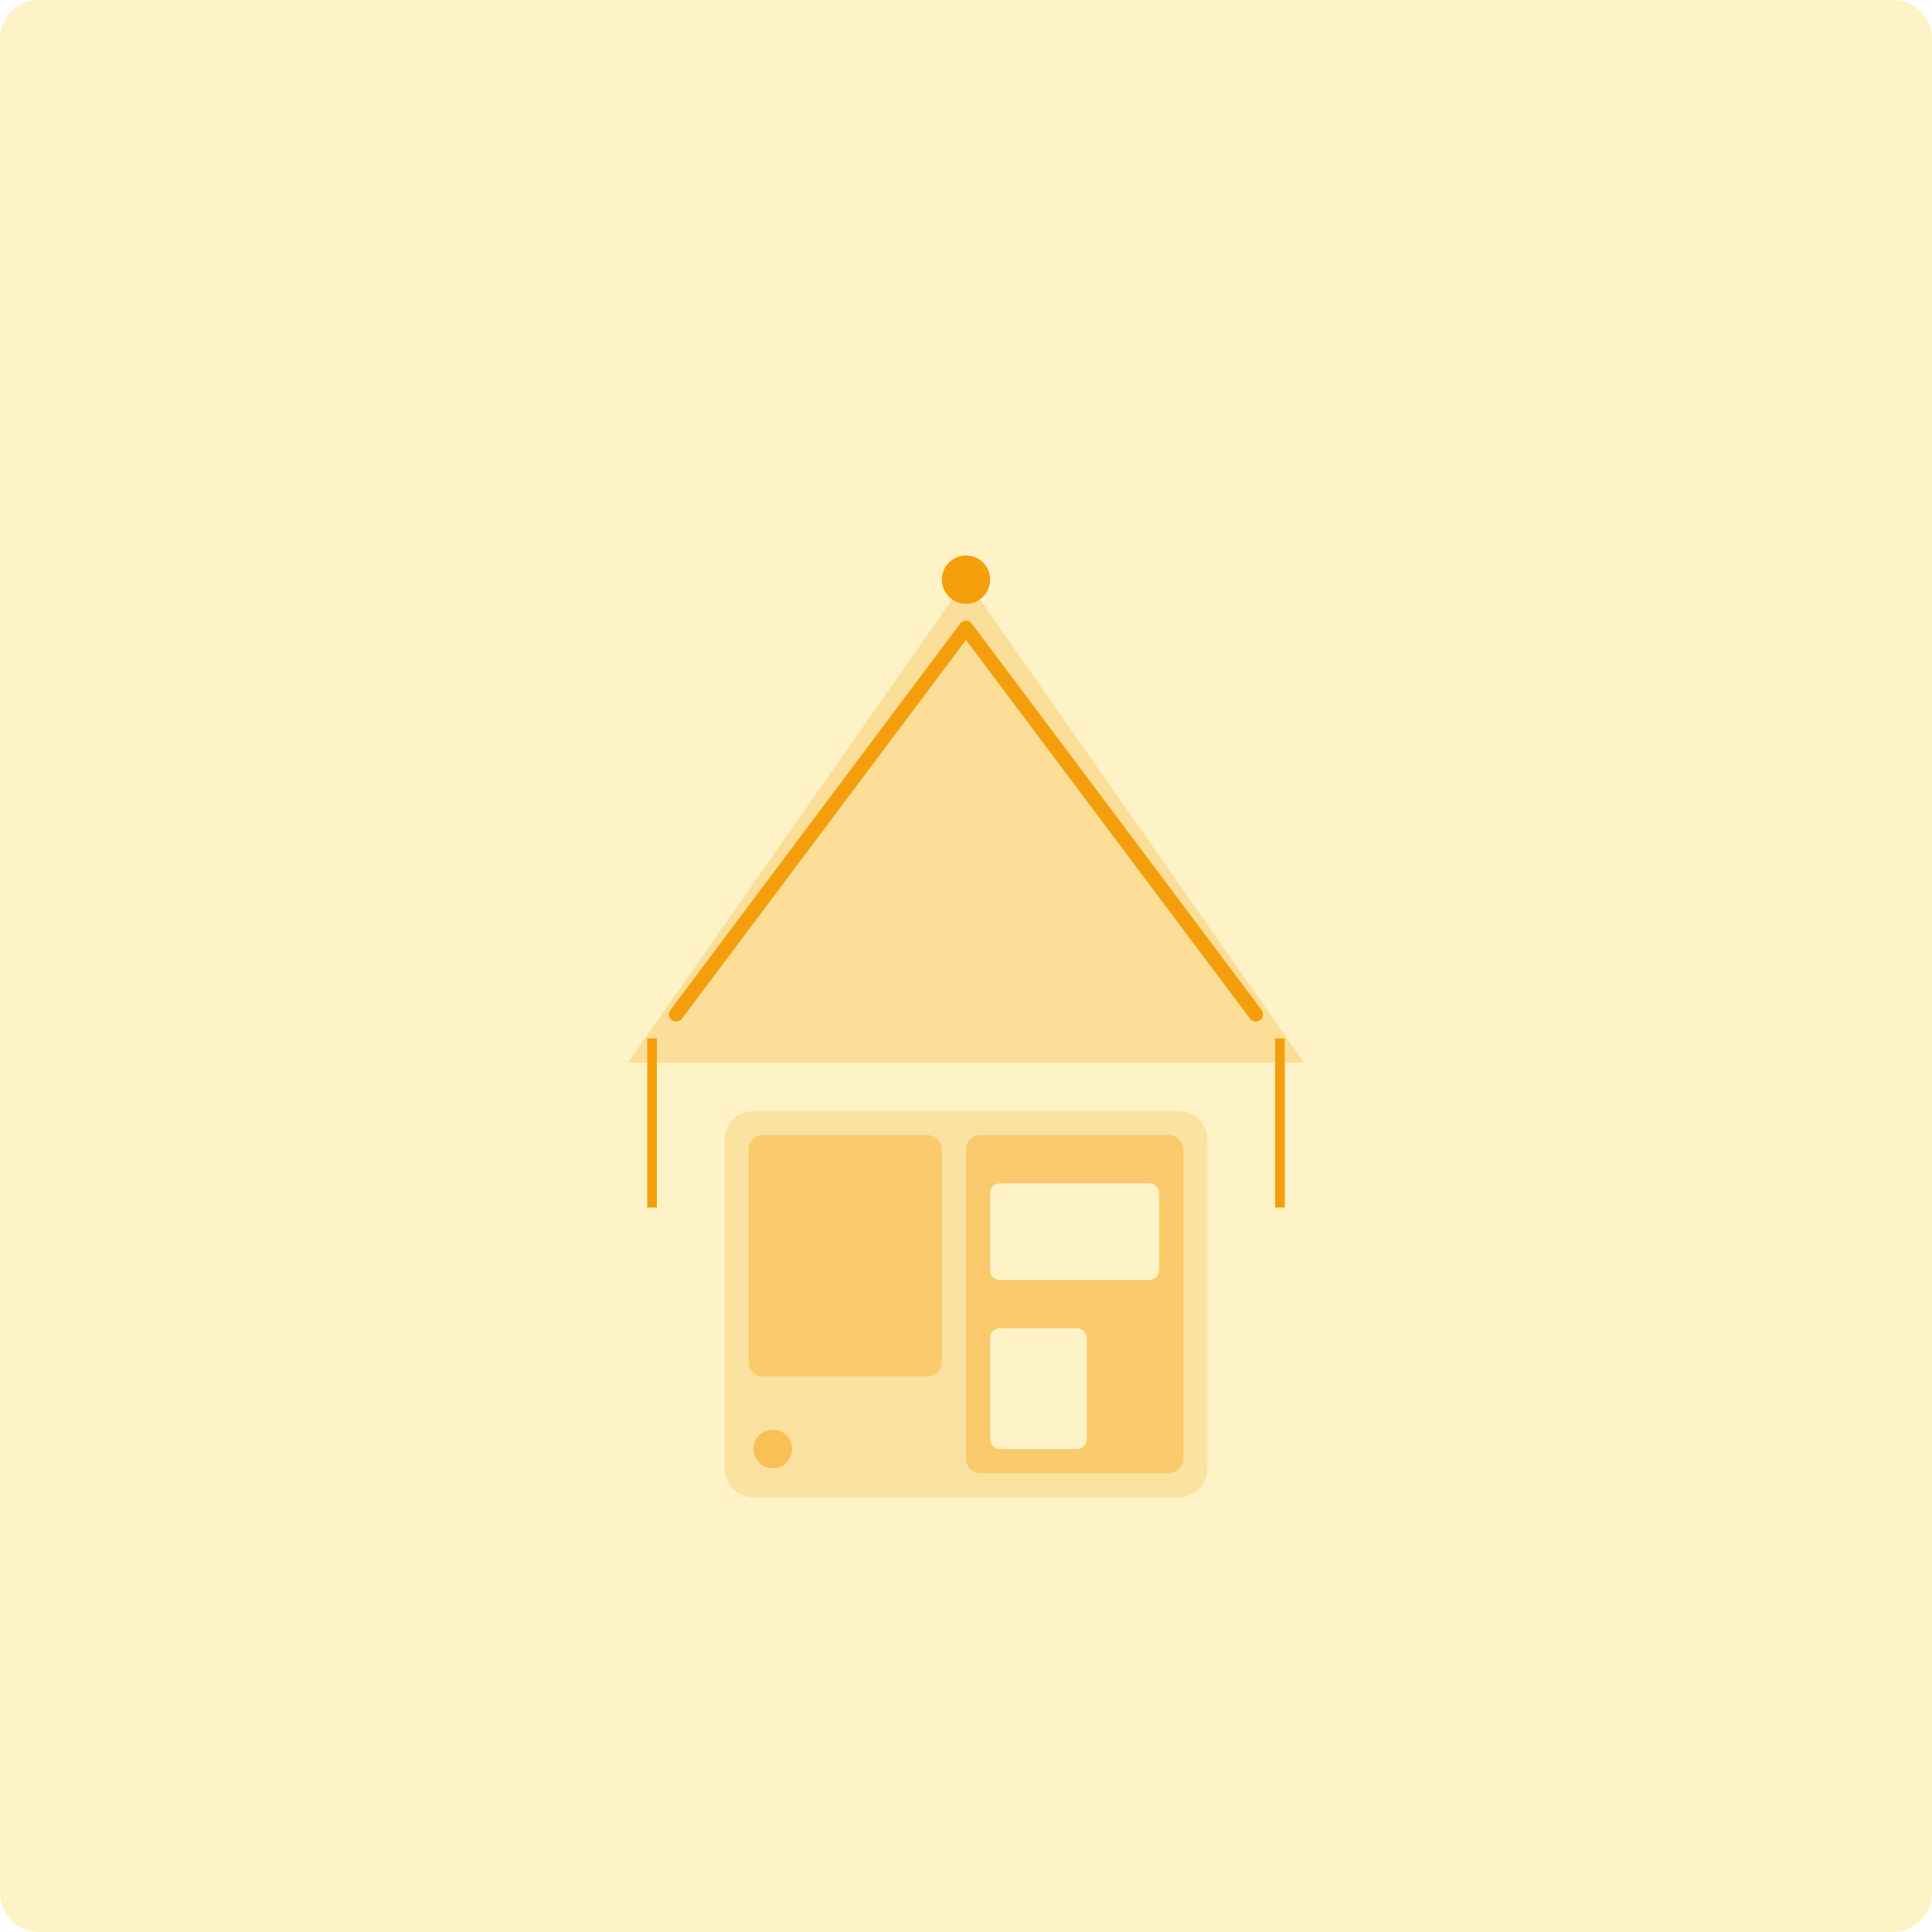
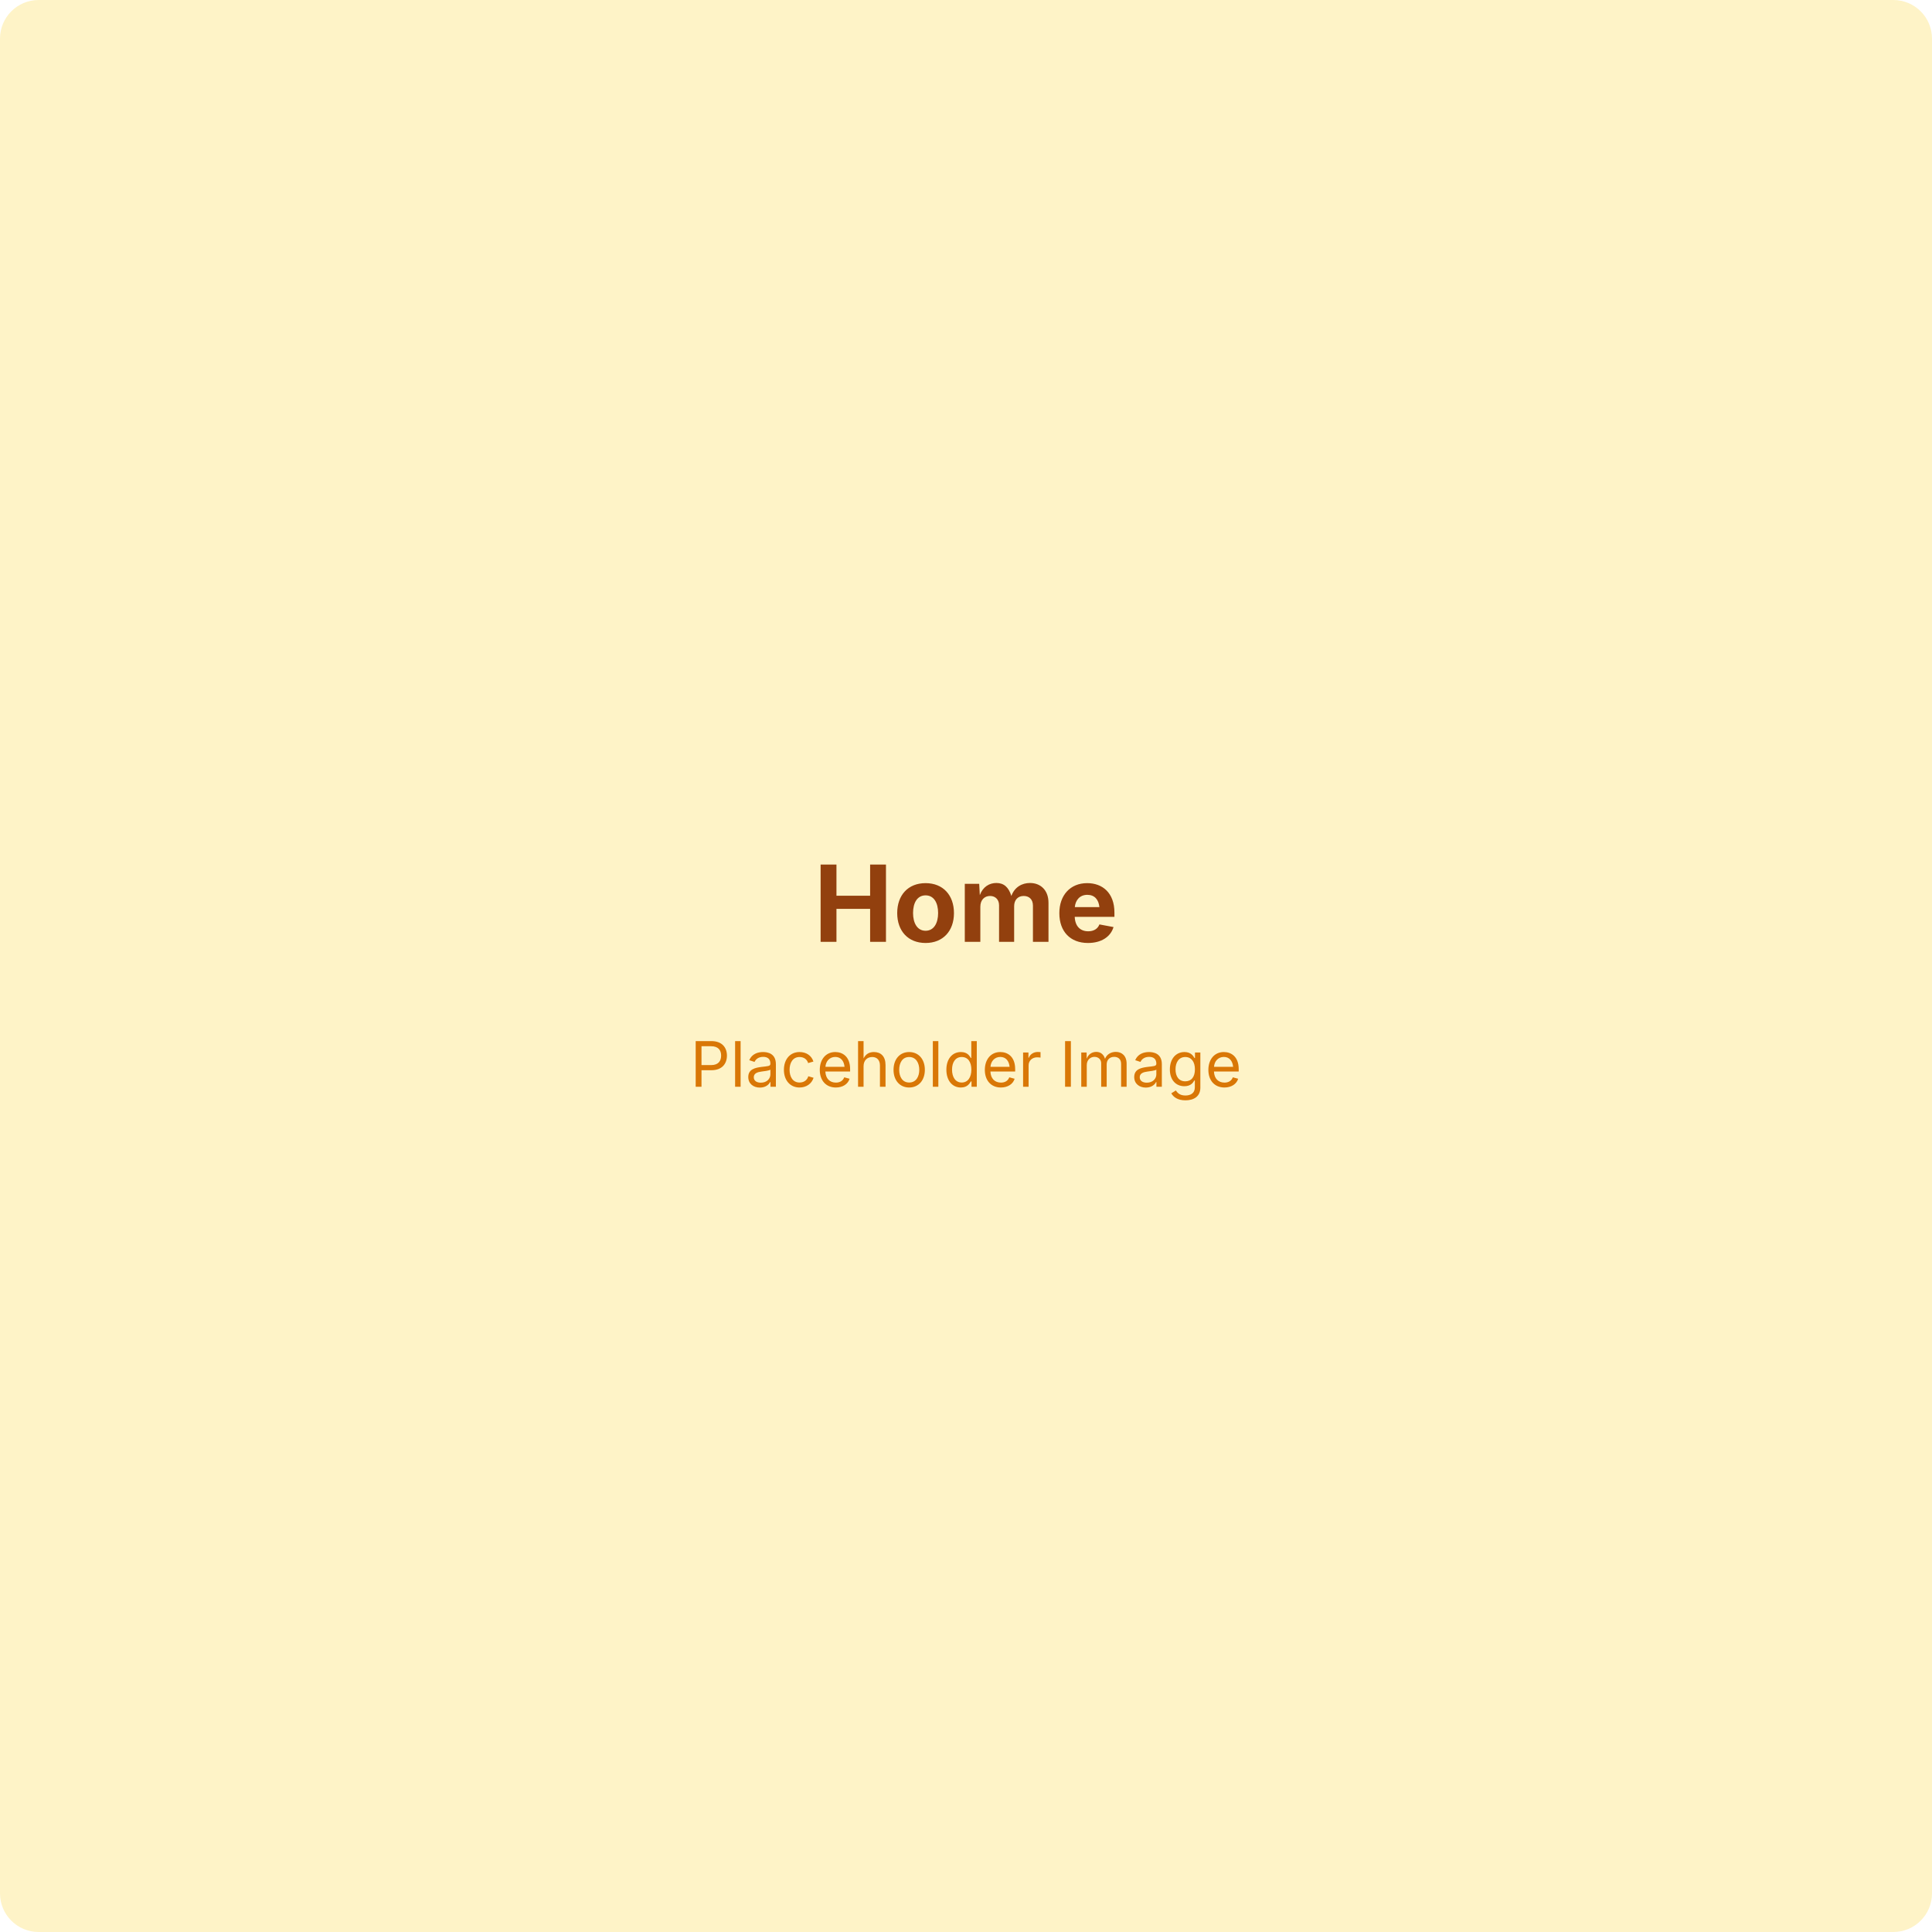
<svg xmlns="http://www.w3.org/2000/svg" width="400" height="400" viewBox="0 0 400 400">
  <rect width="400" height="400" fill="#FEF3C7" rx="8" />
-   <path d="M130 220 L200 120 L270 220Z" fill="#F59E0B" opacity="0.25" />
-   <path d="M140 210 L200 130 L260 210" fill="none" stroke="#F59E0B" stroke-width="3" stroke-linecap="round" stroke-linejoin="round" />
-   <rect x="150" y="230" width="100" height="80" rx="6" fill="#F59E0B" opacity="0.2" />
-   <rect x="155" y="235" width="40" height="50" rx="3" fill="#F59E0B" opacity="0.35" />
-   <rect x="200" y="235" width="45" height="70" rx="3" fill="#F59E0B" opacity="0.35" />
-   <rect x="205" y="245" width="35" height="20" rx="2" fill="#FEF3C7" />
-   <rect x="205" y="275" width="20" height="25" rx="2" fill="#FEF3C7" />
-   <circle cx="160" cy="300" r="4" fill="#F59E0B" opacity="0.5" />
-   <line x1="135" y1="215" x2="135" y2="250" stroke="#F59E0B" stroke-width="2" />
-   <line x1="265" y1="215" x2="265" y2="250" stroke="#F59E0B" stroke-width="2" />
-   <circle cx="200" cy="120" r="5" fill="#F59E0B" />
+   <text x="200" y="195" font-family="Inter, sans-serif" font-size="22" font-weight="700" fill="#92400E" text-anchor="middle">Home</text>
+   <text x="200" y="225" font-family="Inter, sans-serif" font-size="13" fill="#D97706" text-anchor="middle">Placeholder Image</text>
</svg>
